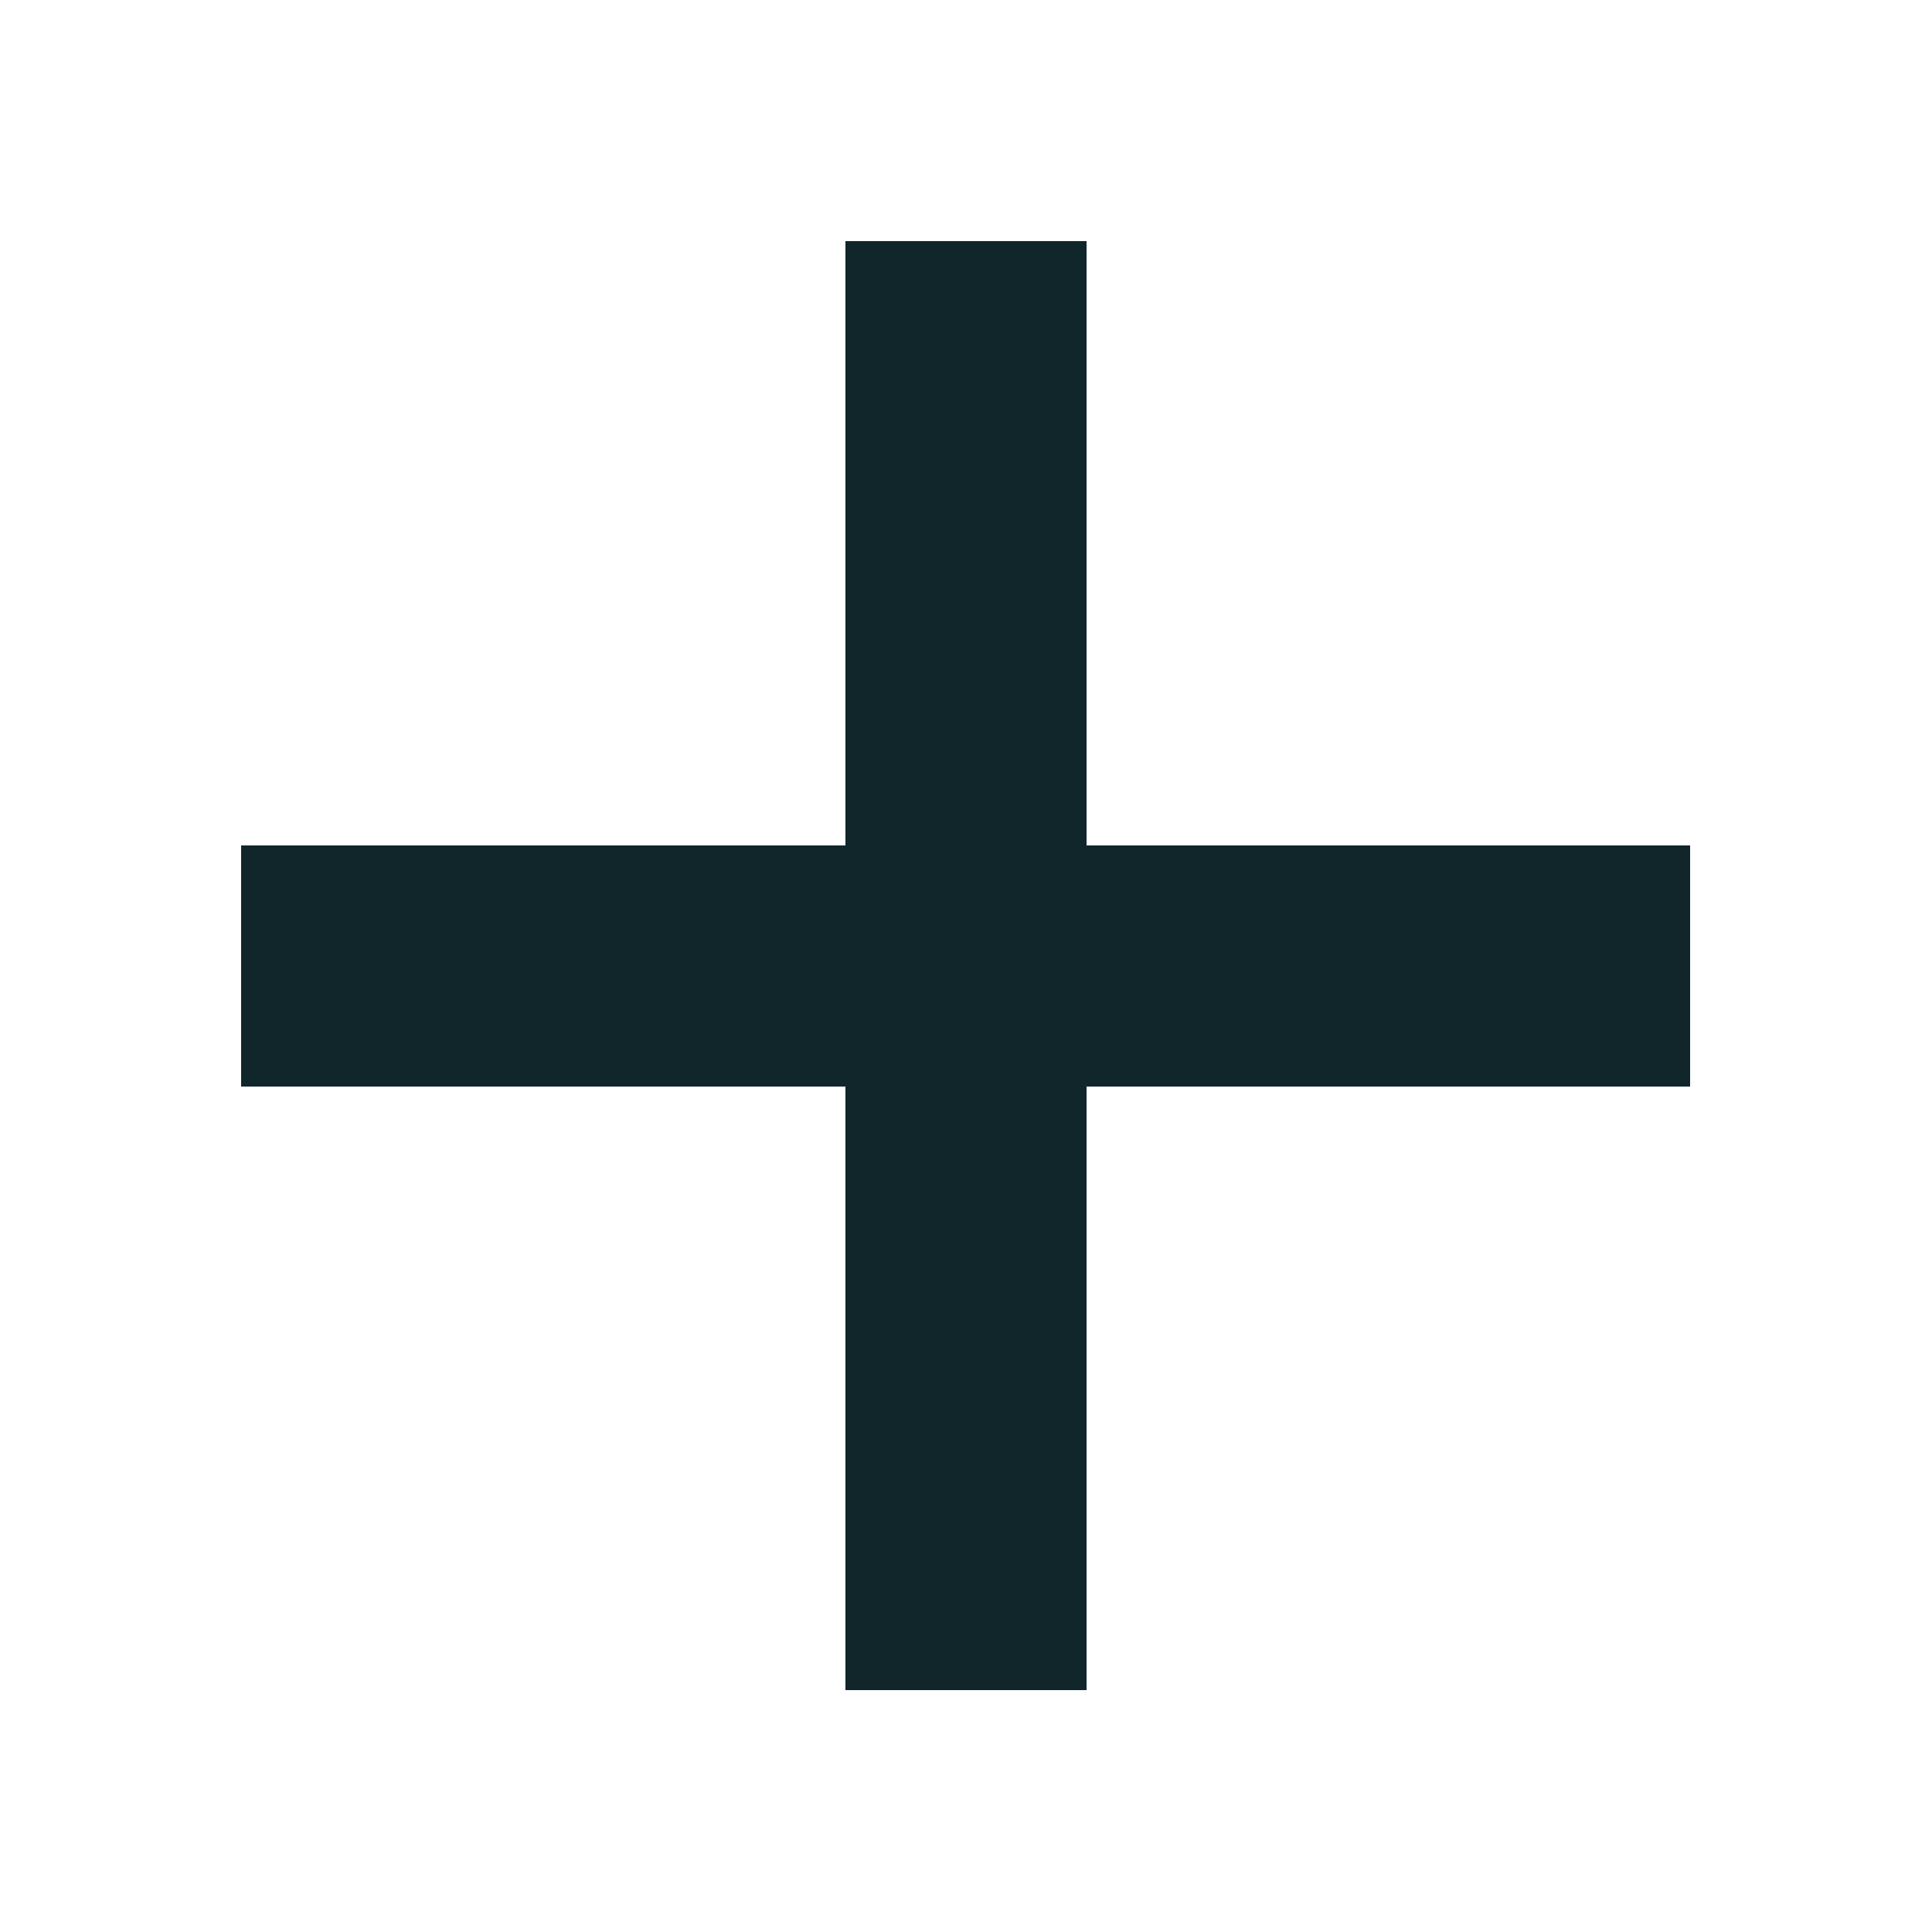
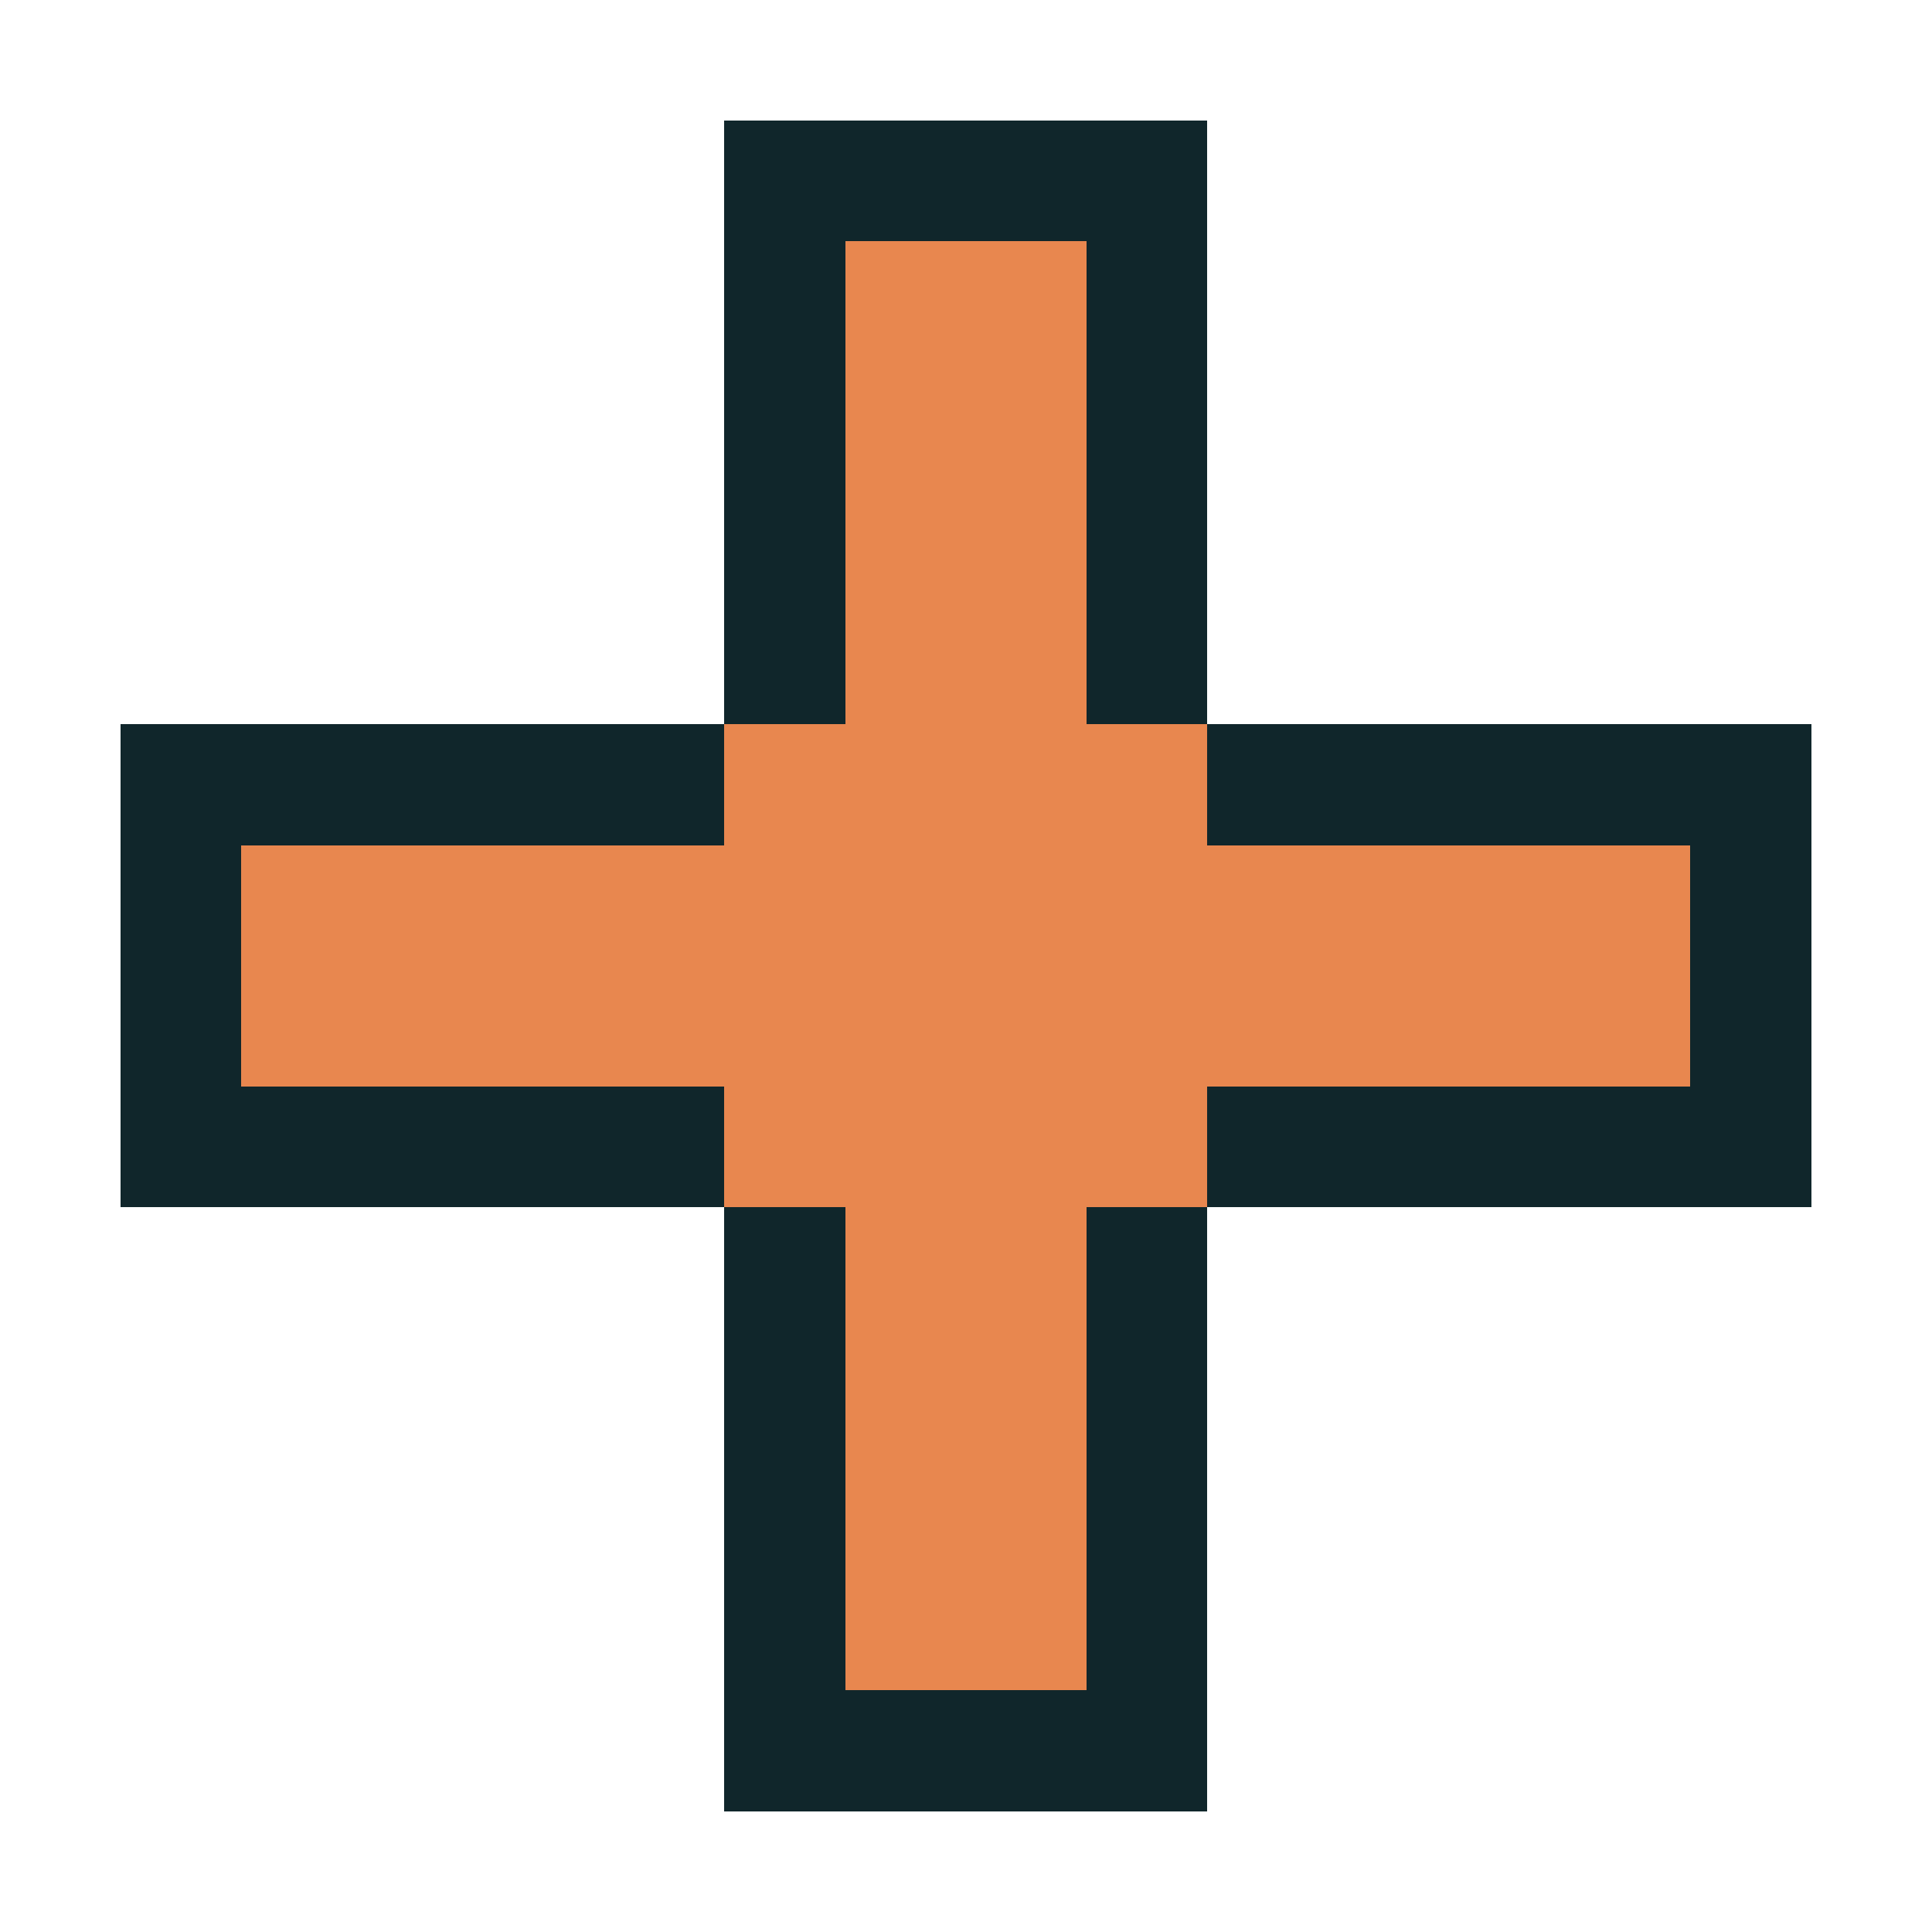
<svg xmlns="http://www.w3.org/2000/svg" width="16" height="16" viewBox="0 0 16 16" shape-rendering="crispEdges">
-   <rect x="7" y="2" width="2" height="1" fill="#10262b" />
-   <rect x="7" y="3" width="2" height="1" fill="#10262b" />
-   <rect x="7" y="4" width="2" height="1" fill="#10262b" />
-   <rect x="7" y="5" width="2" height="1" fill="#10262b" />
-   <rect x="7" y="6" width="2" height="1" fill="#10262b" />
-   <rect x="2" y="7" width="12" height="1" fill="#10262b" />
-   <rect x="2" y="8" width="12" height="1" fill="#10262b" />
-   <rect x="7" y="9" width="2" height="1" fill="#10262b" />
-   <rect x="7" y="10" width="2" height="1" fill="#10262b" />
-   <rect x="7" y="11" width="2" height="1" fill="#10262b" />
-   <rect x="7" y="12" width="2" height="1" fill="#10262b" />
-   <rect x="7" y="13" width="2" height="1" fill="#10262b" />
+   <rect x="6" y="1" width="4" height="1" fill="#10262b" />
+   <rect x="6" y="2" width="1" height="1" fill="#10262b" />
+   <rect x="7" y="2" width="2" height="1" fill="#e8874f" />
+   <rect x="9" y="2" width="1" height="1" fill="#10262b" />
+   <rect x="6" y="3" width="1" height="1" fill="#10262b" />
+   <rect x="7" y="3" width="2" height="1" fill="#e8874f" />
+   <rect x="9" y="3" width="1" height="1" fill="#10262b" />
+   <rect x="6" y="4" width="1" height="1" fill="#10262b" />
+   <rect x="7" y="4" width="2" height="1" fill="#e8874f" />
+   <rect x="9" y="4" width="1" height="1" fill="#10262b" />
+   <rect x="6" y="5" width="1" height="1" fill="#10262b" />
+   <rect x="7" y="5" width="2" height="1" fill="#e8874f" />
+   <rect x="9" y="5" width="1" height="1" fill="#10262b" />
+   <rect x="1" y="6" width="5" height="1" fill="#10262b" />
+   <rect x="6" y="6" width="4" height="1" fill="#e8874f" />
+   <rect x="10" y="6" width="5" height="1" fill="#10262b" />
+   <rect x="1" y="7" width="1" height="1" fill="#10262b" />
+   <rect x="2" y="7" width="12" height="1" fill="#e8874f" />
+   <rect x="14" y="7" width="1" height="1" fill="#10262b" />
+   <rect x="1" y="8" width="1" height="1" fill="#10262b" />
+   <rect x="2" y="8" width="12" height="1" fill="#e8874f" />
+   <rect x="14" y="8" width="1" height="1" fill="#10262b" />
+   <rect x="1" y="9" width="5" height="1" fill="#10262b" />
+   <rect x="6" y="9" width="4" height="1" fill="#e8874f" />
+   <rect x="10" y="9" width="5" height="1" fill="#10262b" />
+   <rect x="6" y="10" width="1" height="1" fill="#10262b" />
+   <rect x="7" y="10" width="2" height="1" fill="#e8874f" />
+   <rect x="9" y="10" width="1" height="1" fill="#10262b" />
+   <rect x="6" y="11" width="1" height="1" fill="#10262b" />
+   <rect x="7" y="11" width="2" height="1" fill="#e8874f" />
+   <rect x="9" y="11" width="1" height="1" fill="#10262b" />
+   <rect x="6" y="12" width="1" height="1" fill="#10262b" />
+   <rect x="7" y="12" width="2" height="1" fill="#e8874f" />
+   <rect x="9" y="12" width="1" height="1" fill="#10262b" />
+   <rect x="6" y="13" width="1" height="1" fill="#10262b" />
+   <rect x="7" y="13" width="2" height="1" fill="#e8874f" />
+   <rect x="9" y="13" width="1" height="1" fill="#10262b" />
+   <rect x="6" y="14" width="4" height="1" fill="#10262b" />
</svg>
